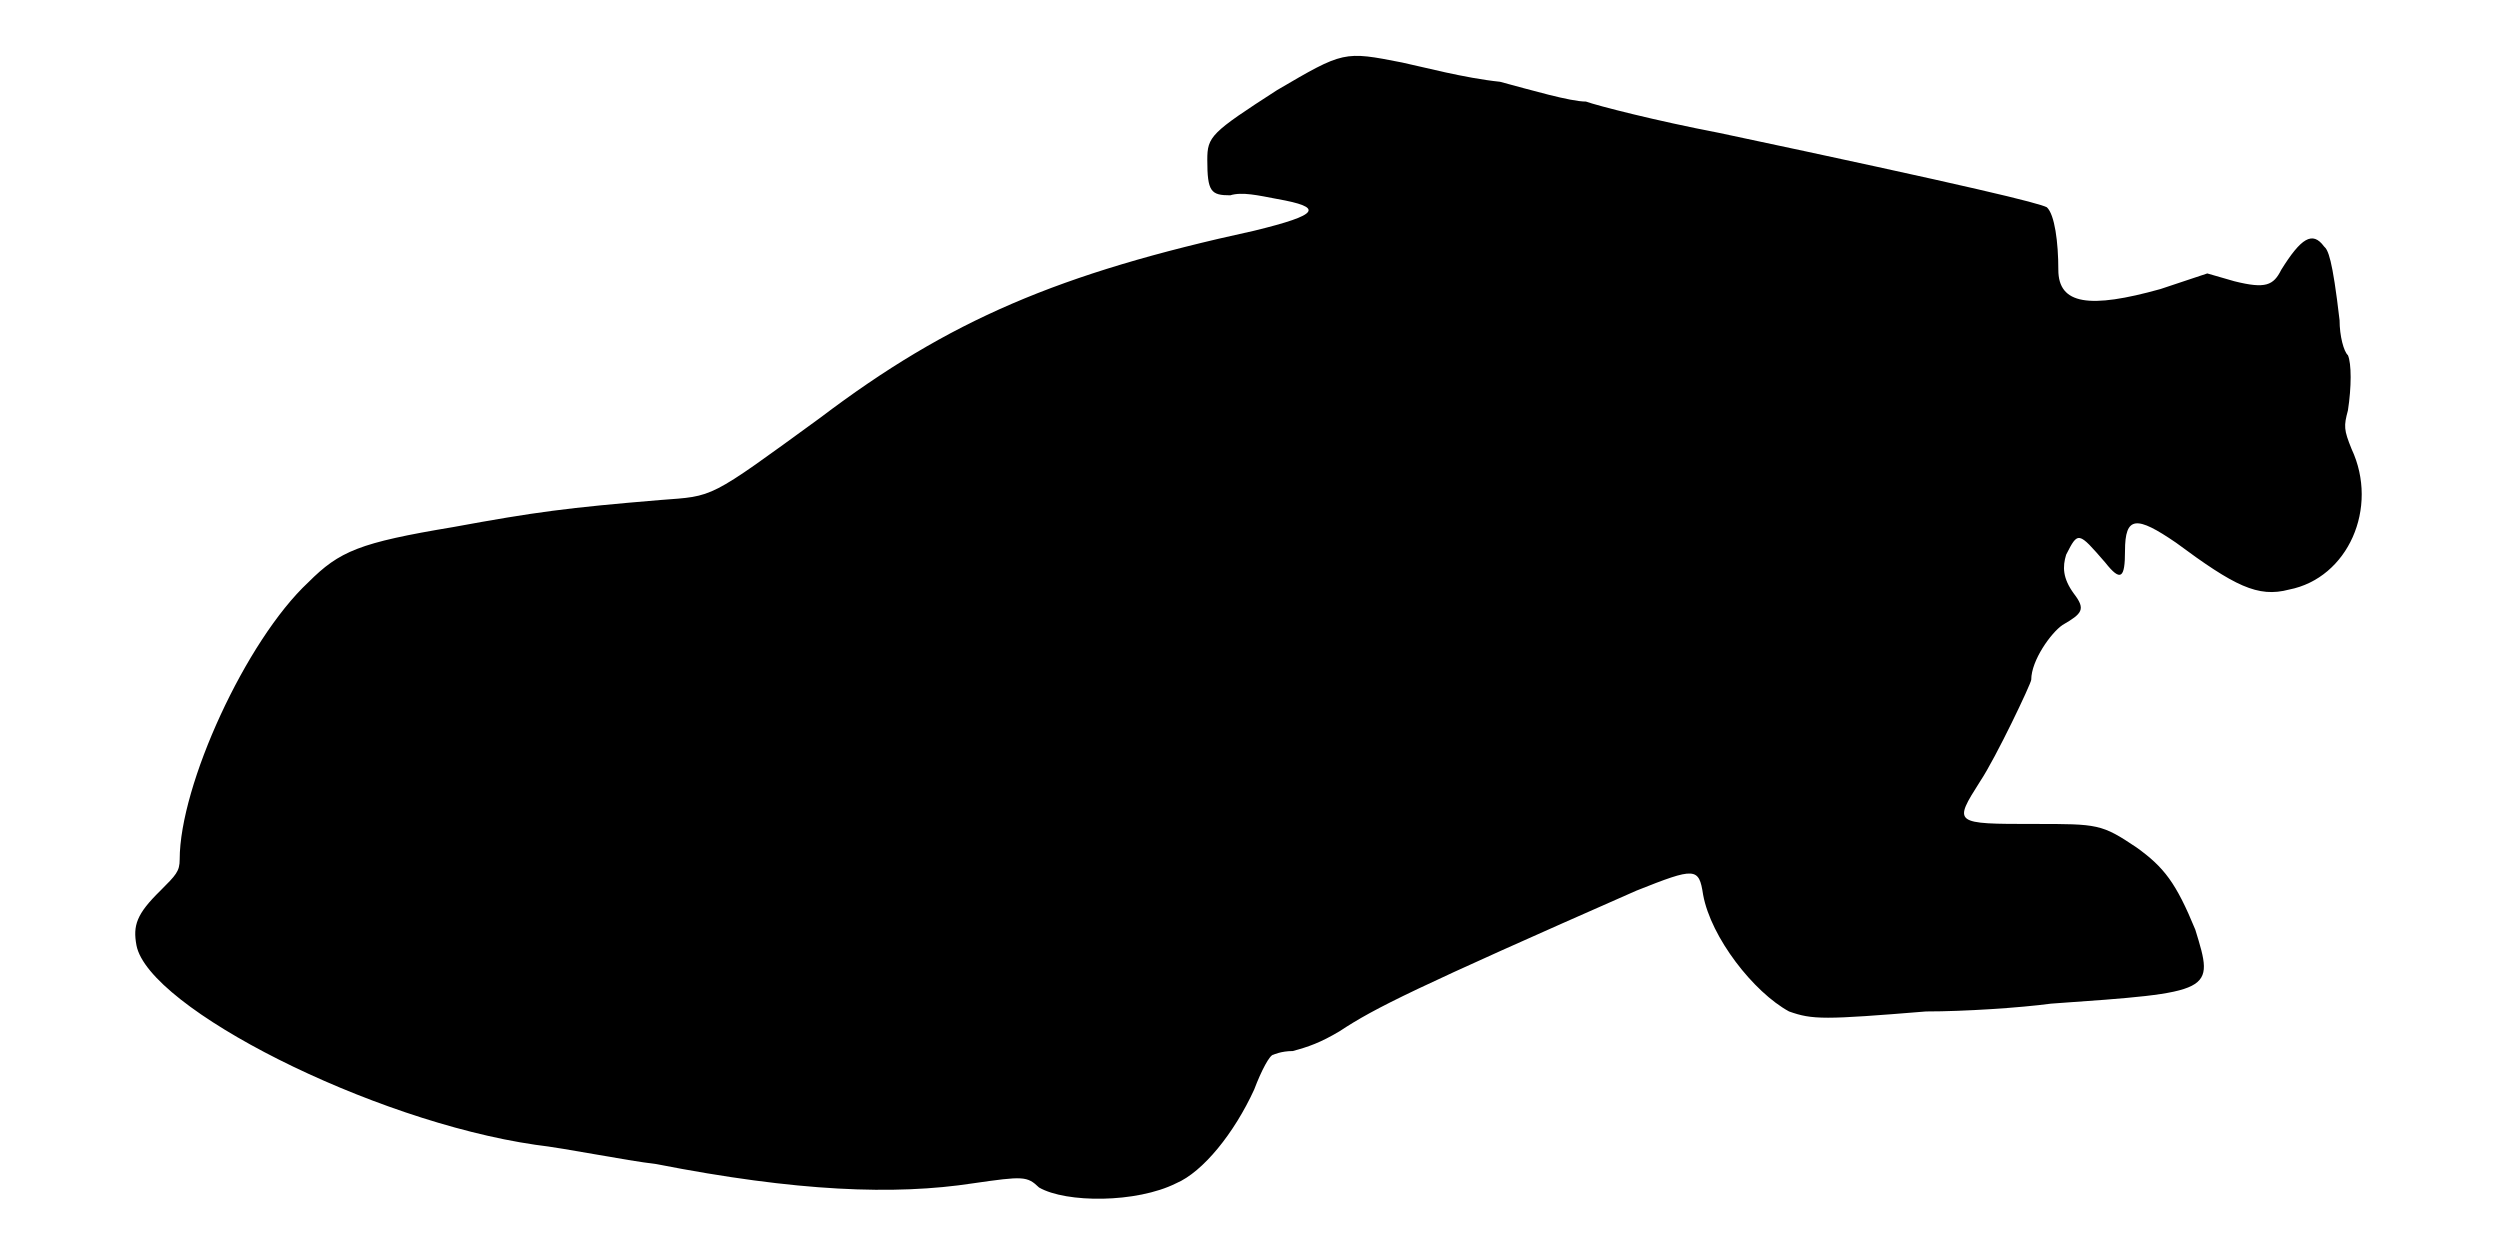
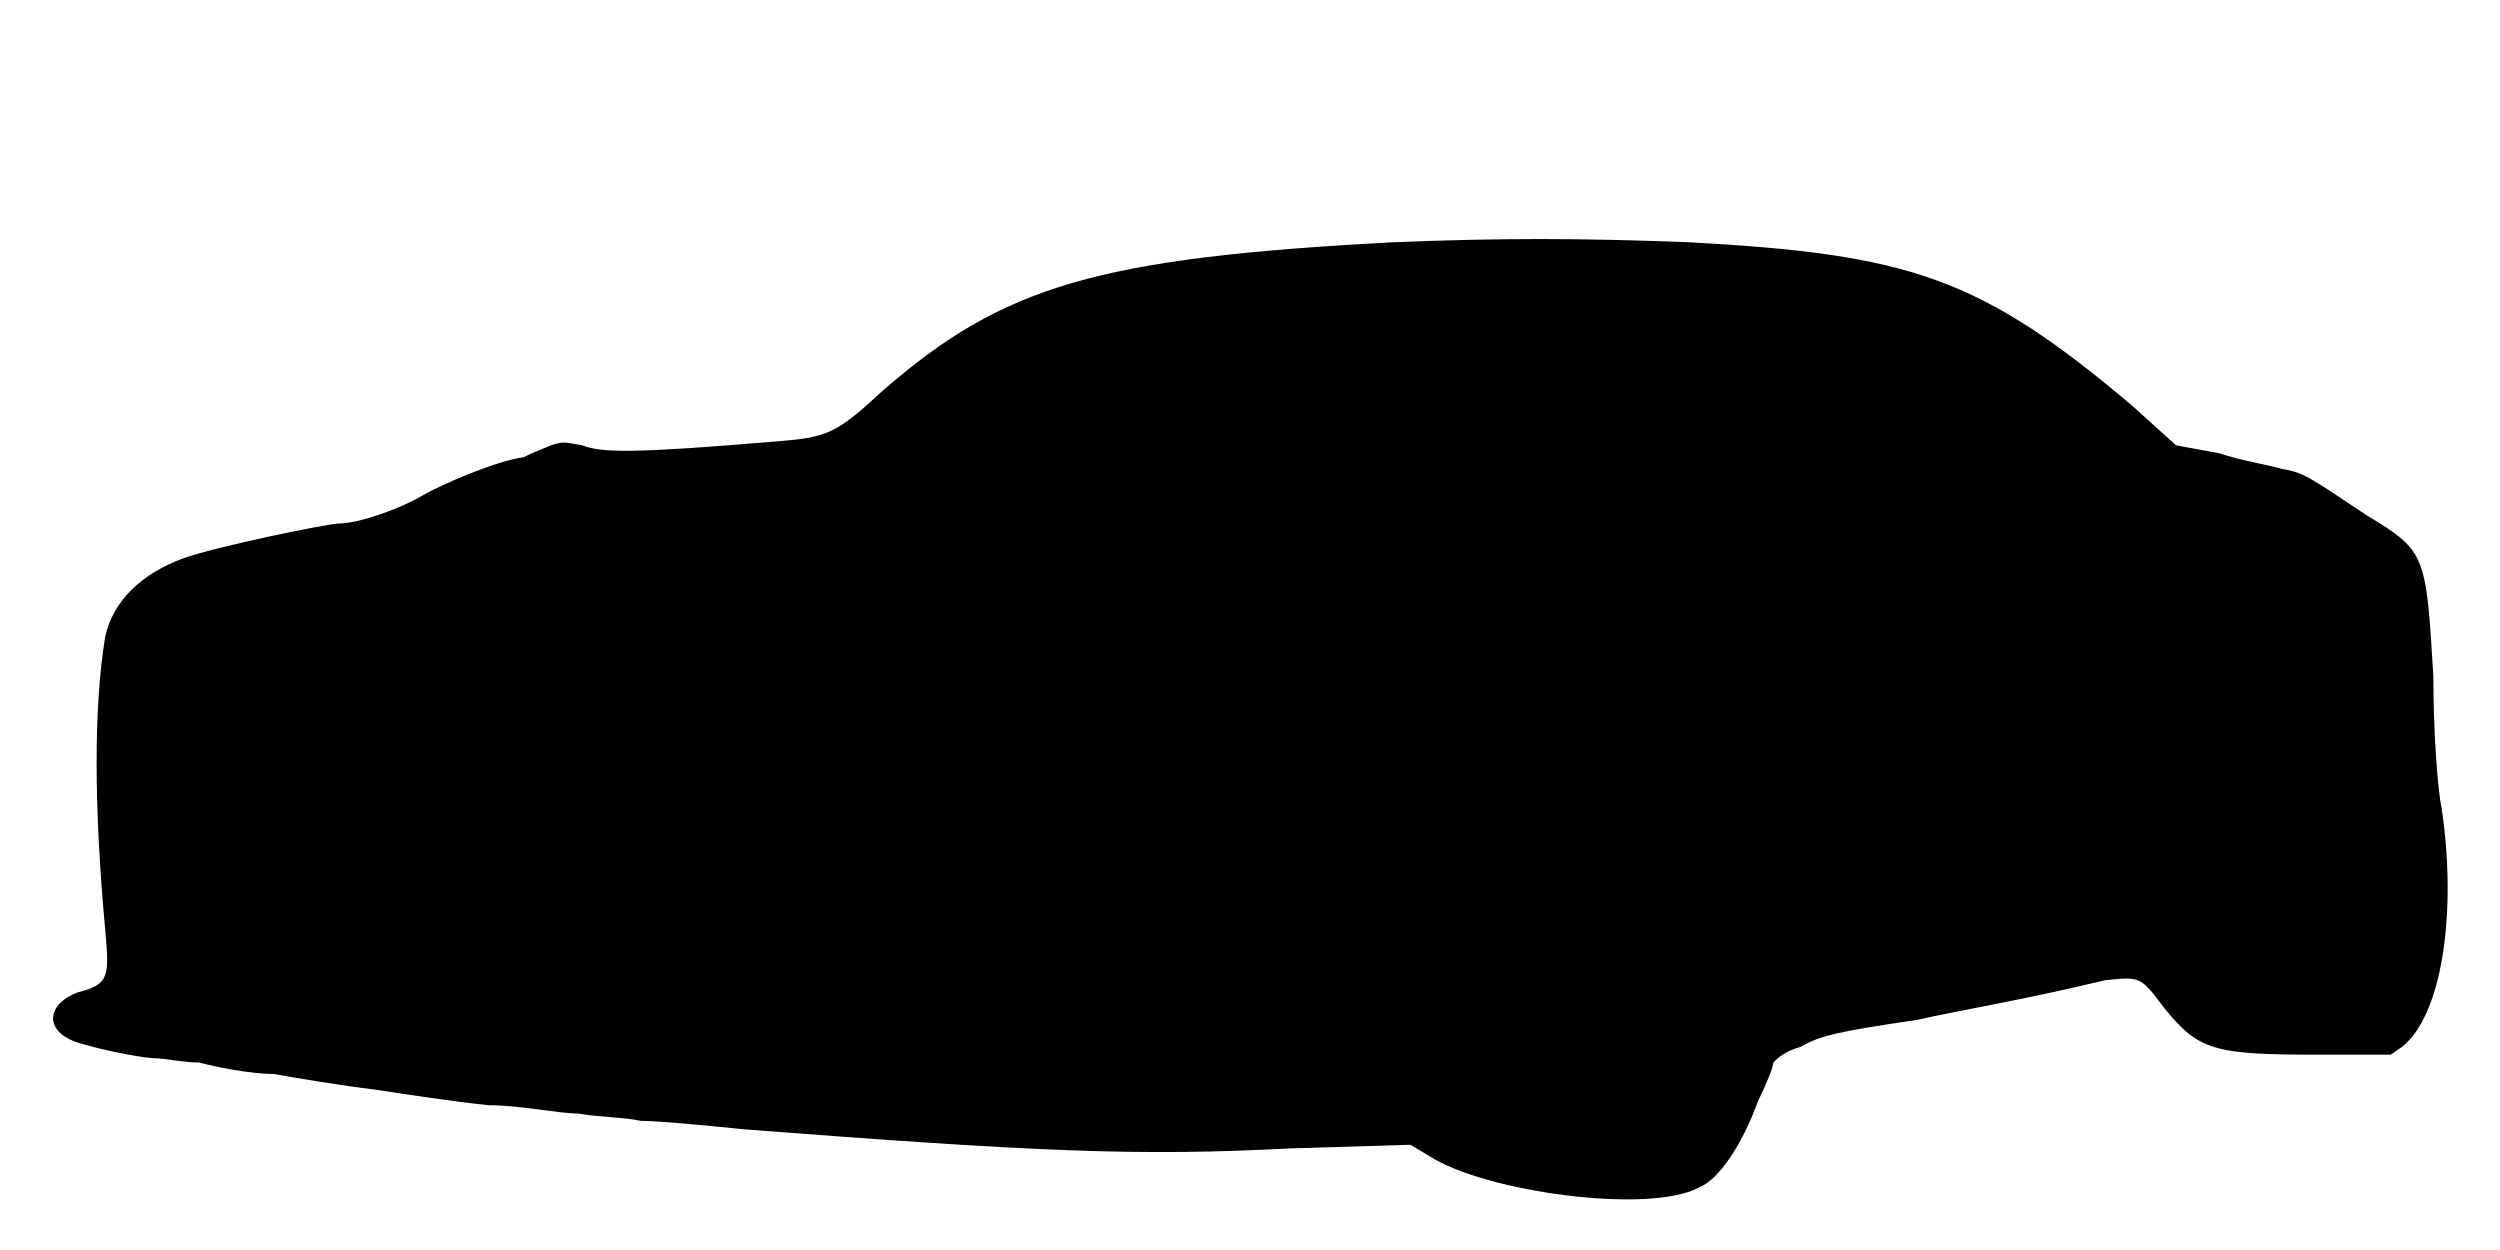
<svg xmlns="http://www.w3.org/2000/svg" viewBox="0 0 48 24">
-   <path d="M24.52 1.73c-1.27.82-1.34.89-1.34 1.34 0 .61.07.68.44.68.23-.07.53 0 .9.07.9.16.83.3-.44.61-3.76.82-5.86 1.72-8.33 3.59-2.17 1.58-2.03 1.5-3.07 1.58-1.8.15-2.4.23-3.98.52-1.8.3-2.18.46-2.78 1.06-1.2 1.12-2.47 3.9-2.47 5.32 0 .23-.07.3-.37.6-.46.45-.53.67-.46 1.05.23 1.2 4.5 3.37 7.66 3.83.6.07 1.72.3 2.32.37 2.7.53 4.58.6 6.08.37.97-.14 1.04-.14 1.27.08.52.3 1.87.3 2.63-.08.52-.22 1.12-.97 1.5-1.8.14-.37.3-.67.37-.67 0 0 .15-.07.37-.07.3-.08.53-.16.9-.38.68-.45 1.43-.82 5.7-2.7 1.13-.45 1.2-.45 1.28.08.15.82.97 1.87 1.65 2.24.45.16.67.16 2.63 0 .74 0 1.8-.07 2.4-.15 3.14-.22 3.14-.22 2.77-1.42-.37-.9-.6-1.2-1.13-1.58-.67-.45-.74-.45-1.95-.45-1.57 0-1.57 0-1.05-.82.3-.45.98-1.88.98-1.95 0-.37.38-.9.6-1.05.38-.22.45-.3.22-.6-.22-.3-.22-.52-.15-.75.23-.45.23-.45.75.15.3.38.38.3.38-.22 0-.68.22-.68.98-.16 1.12.83 1.57 1.06 2.17.9 1.13-.22 1.73-1.57 1.2-2.7-.15-.37-.15-.44-.07-.74.07-.45.07-.9 0-1.06-.08-.07-.16-.37-.16-.67-.14-1.2-.22-1.35-.3-1.42-.22-.3-.44-.16-.82.45-.15.3-.3.37-.9.22l-.52-.15-.9.3c-1.36.38-1.96.3-1.96-.37 0-.53-.07-1.06-.22-1.2-.15-.08-1.35-.38-6.3-1.43-1.2-.23-2.33-.52-2.55-.6-.3 0-1.05-.22-1.65-.38-.68-.07-1.5-.29-1.88-.37-1.12-.22-1.12-.22-2.4.53z" />
+   <path d="M26.78 4.65c-5.7.3-7.51.83-9.83 2.85-.9.83-1.05.9-2.1.98-2.63.22-3.3.22-3.67.07-.38-.07-.38-.07-.6 0-.16.07-.38.15-.53.23-.53.07-1.57.52-1.95.74-.38.23-1.2.53-1.58.53-.22 0-2.4.45-3 .67-.82.3-1.35.83-1.5 1.5-.22 1.36-.22 3.23 0 5.63.08.9.08 1.05-.52 1.2-.6.22-.68.75 0 .97.52.16 1.28.3 1.5.3.15 0 .52.08.82.08.3.08.98.22 1.43.22.45.08 1.35.23 1.95.3.52.08 1.5.23 2.18.3.6 0 1.34.16 1.72.16.38.07.9.07 1.2.14.3 0 1.2.08 1.95.16 5.7.44 7.65.52 10.5.37l2.33-.07.37.22c1.05.68 4.2 1.12 5.17.6.38-.15.83-.82 1.13-1.65.15-.3.3-.67.3-.75.07-.08.23-.22.52-.3.38-.22.75-.3 2.25-.52.68-.16 2.03-.38 3.6-.76.68-.07.68-.07 1.13.53.67.83.97.9 3 .9l1.35 0 .22-.15c.76-.6 1.06-2.55.76-4.58-.08-.37-.16-1.5-.16-2.54-.14-2.33-.14-2.4-1.27-3.08-1.13-.75-1.2-.82-1.65-.9-.22-.07-.75-.15-1.2-.3l-.82-.15-.83-.75c-2.93-2.48-4.28-2.92-8.55-3.15-2.1-.08-3.6-.08-5.62 0z" />
</svg>
